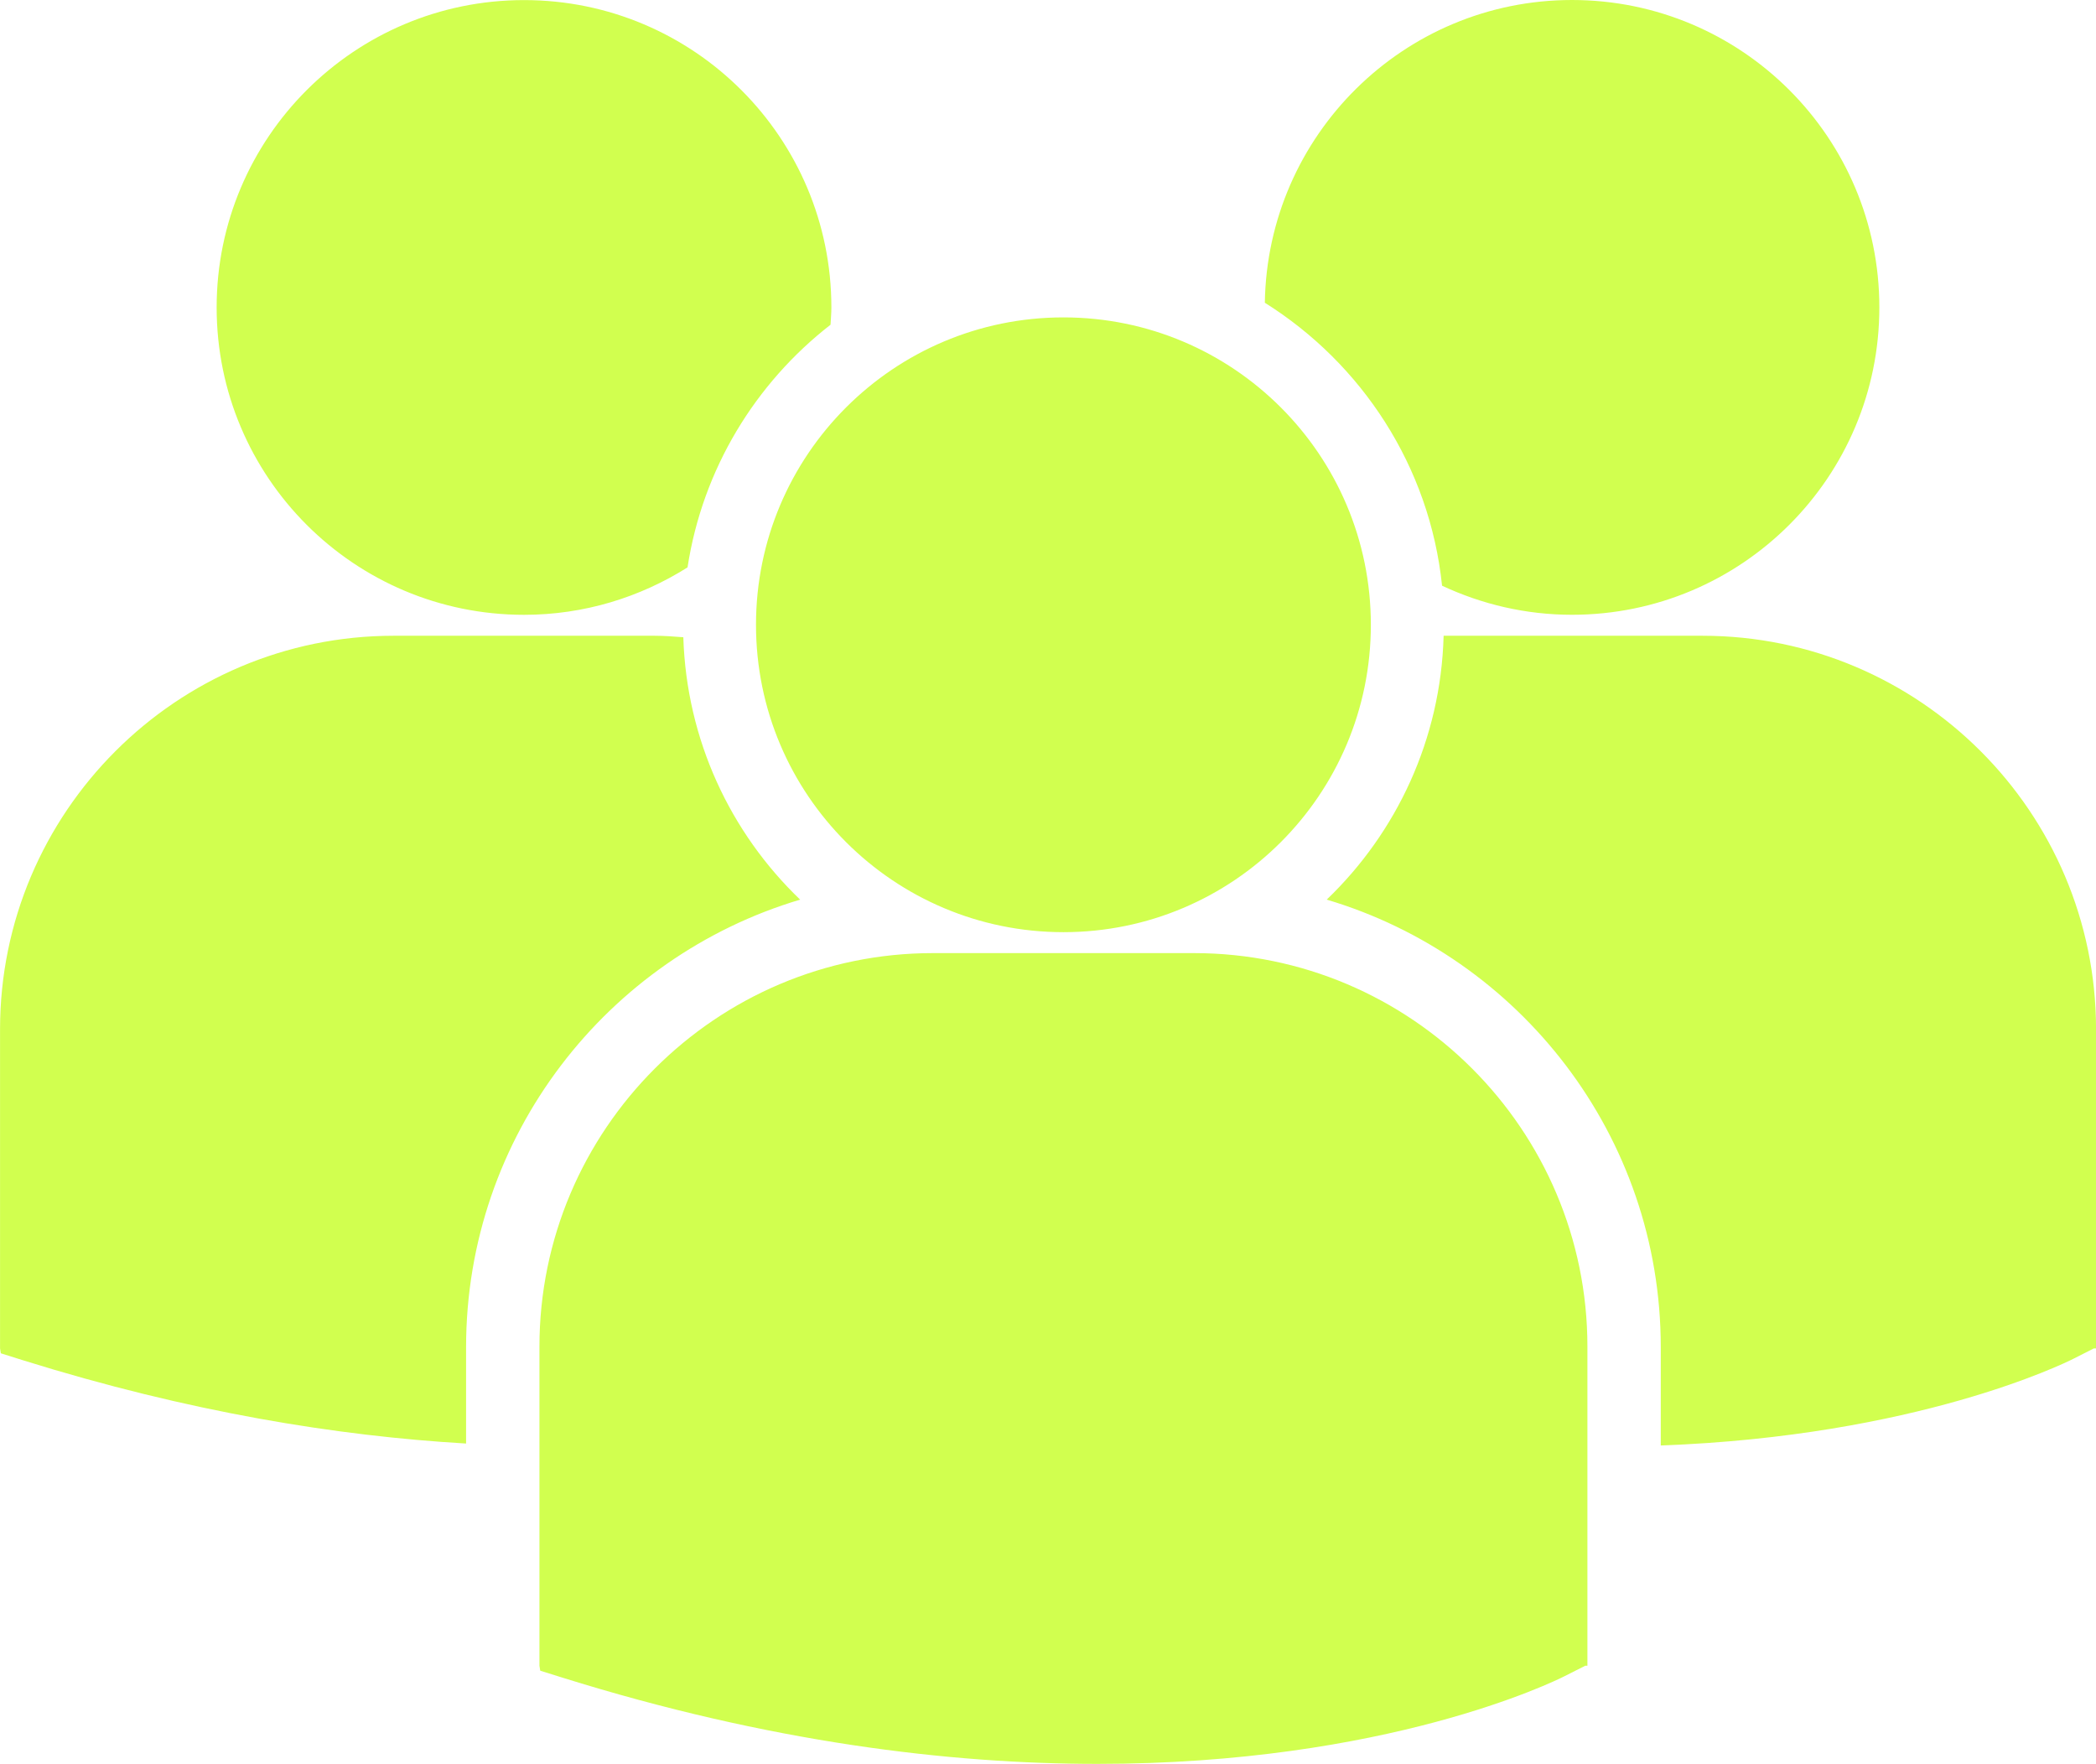
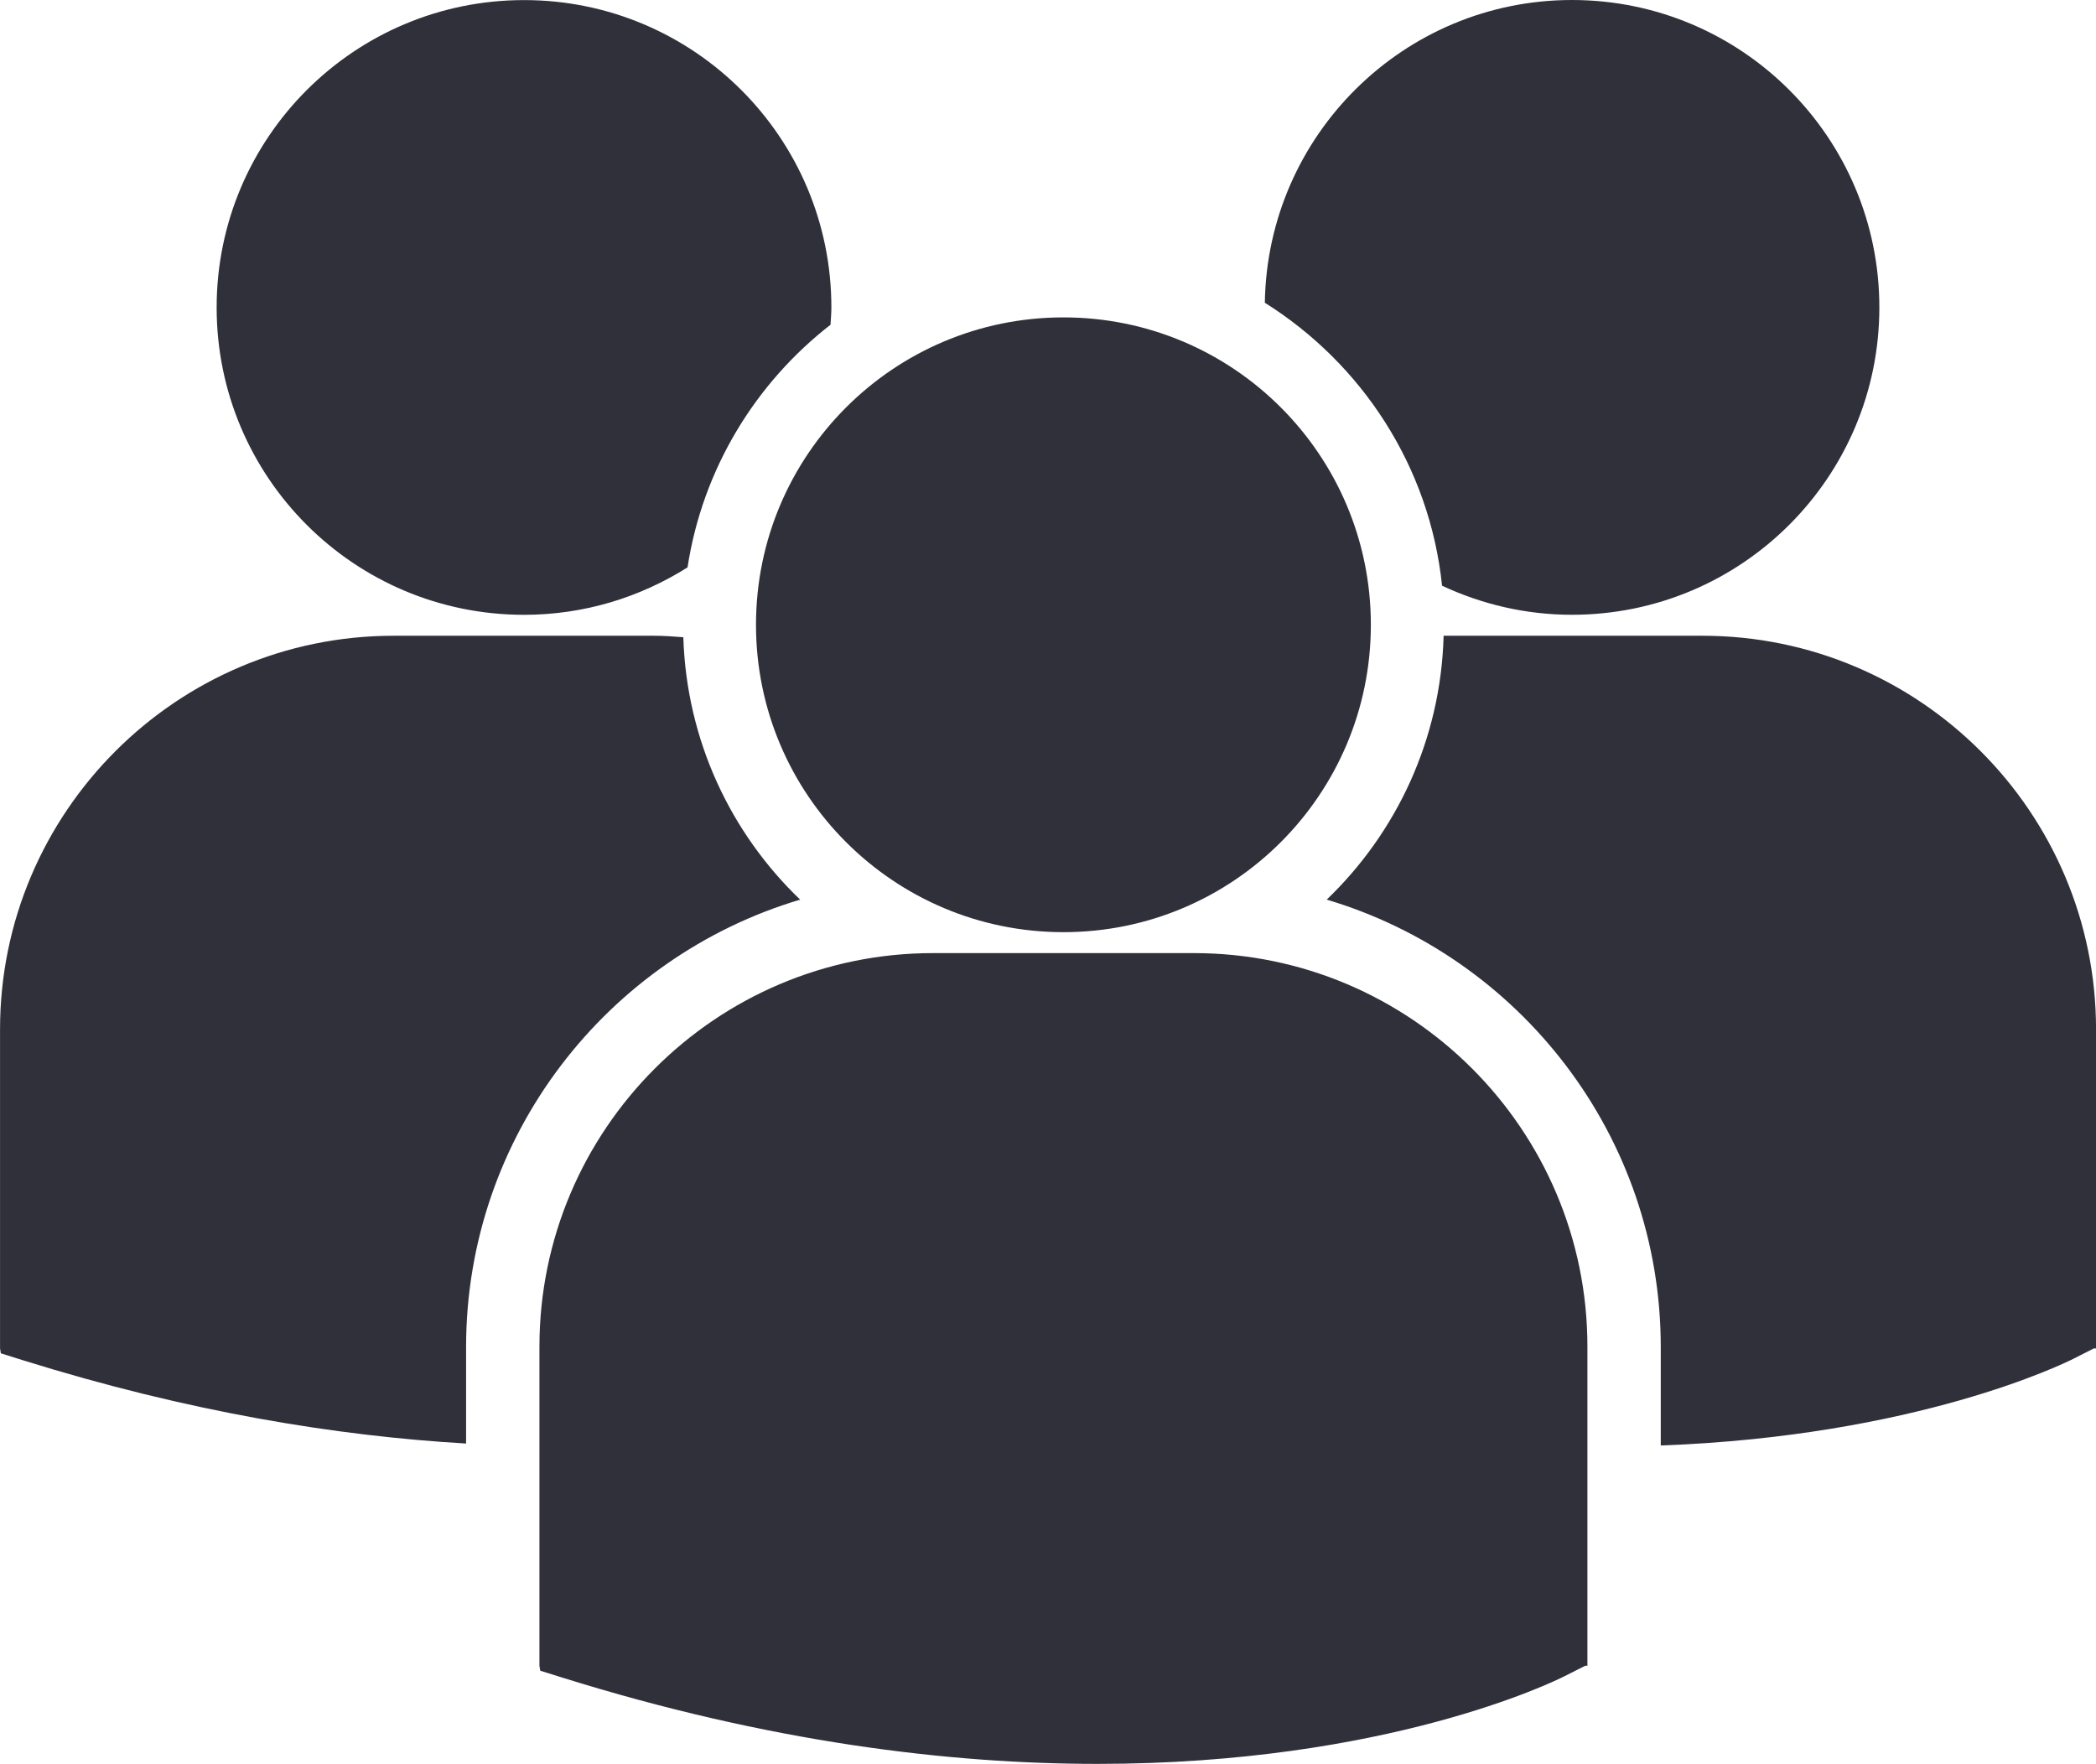
<svg xmlns="http://www.w3.org/2000/svg" id="Layer_2" viewBox="0 0 496.61 417.92">
-   <style>.cls-1{fill:#d1ff4f}</style>
+   <style>.cls-1{fill:#30303b}</style>
  <path class="cls-1" d="M299.68 71.73c22.96 14.4 39.06 38.76 41.99 67.04 9.36 4.38 19.76 6.89 30.78 6.89 40.23 0 72.83-32.61 72.83-72.83S412.68 0 372.45 0c-39.84.01-72.16 32.04-72.77 71.73zM251.97 220.86c40.23 0 72.83-32.61 72.83-72.83s-32.61-72.83-72.83-72.83-72.85 32.61-72.85 72.83 32.62 72.83 72.85 72.83zm30.89 4.96h-61.8c-51.42 0-93.25 41.84-93.25 93.26v75.58l.19 1.18 5.21 1.63c49.07 15.33 91.7 20.45 126.8 20.45 68.54 0 108.26-19.54 110.71-20.79l4.87-2.46h.52v-75.59c.02-51.42-41.81-93.26-93.24-93.26zm120.5-75.19h-61.32c-.66 24.54-11.14 46.63-27.7 62.52 45.71 13.59 79.15 55.98 79.15 106.04v23.29c60.55-2.22 95.44-19.38 97.74-20.53l4.87-2.47h.52v-75.6c0-51.41-41.83-93.25-93.25-93.25zm-279.19-4.96c14.25 0 27.5-4.16 38.73-11.24 3.57-23.28 16.05-43.63 33.88-57.49.07-1.36.2-2.71.2-4.09C196.99 32.62 164.38.02 124.17.02S51.33 32.62 51.33 72.85s32.6 72.82 72.83 72.82zm65.41 67.48c-16.49-15.81-26.92-37.79-27.68-62.17-2.27-.17-4.52-.35-6.84-.35h-61.8c-51.42 0-93.25 41.83-93.25 93.25v75.59l.19 1.17 5.21 1.64c39.37 12.29 74.5 17.95 105.02 19.74v-22.83c.01-50.06 33.44-92.44 79.16-106.04z" />
</svg>
